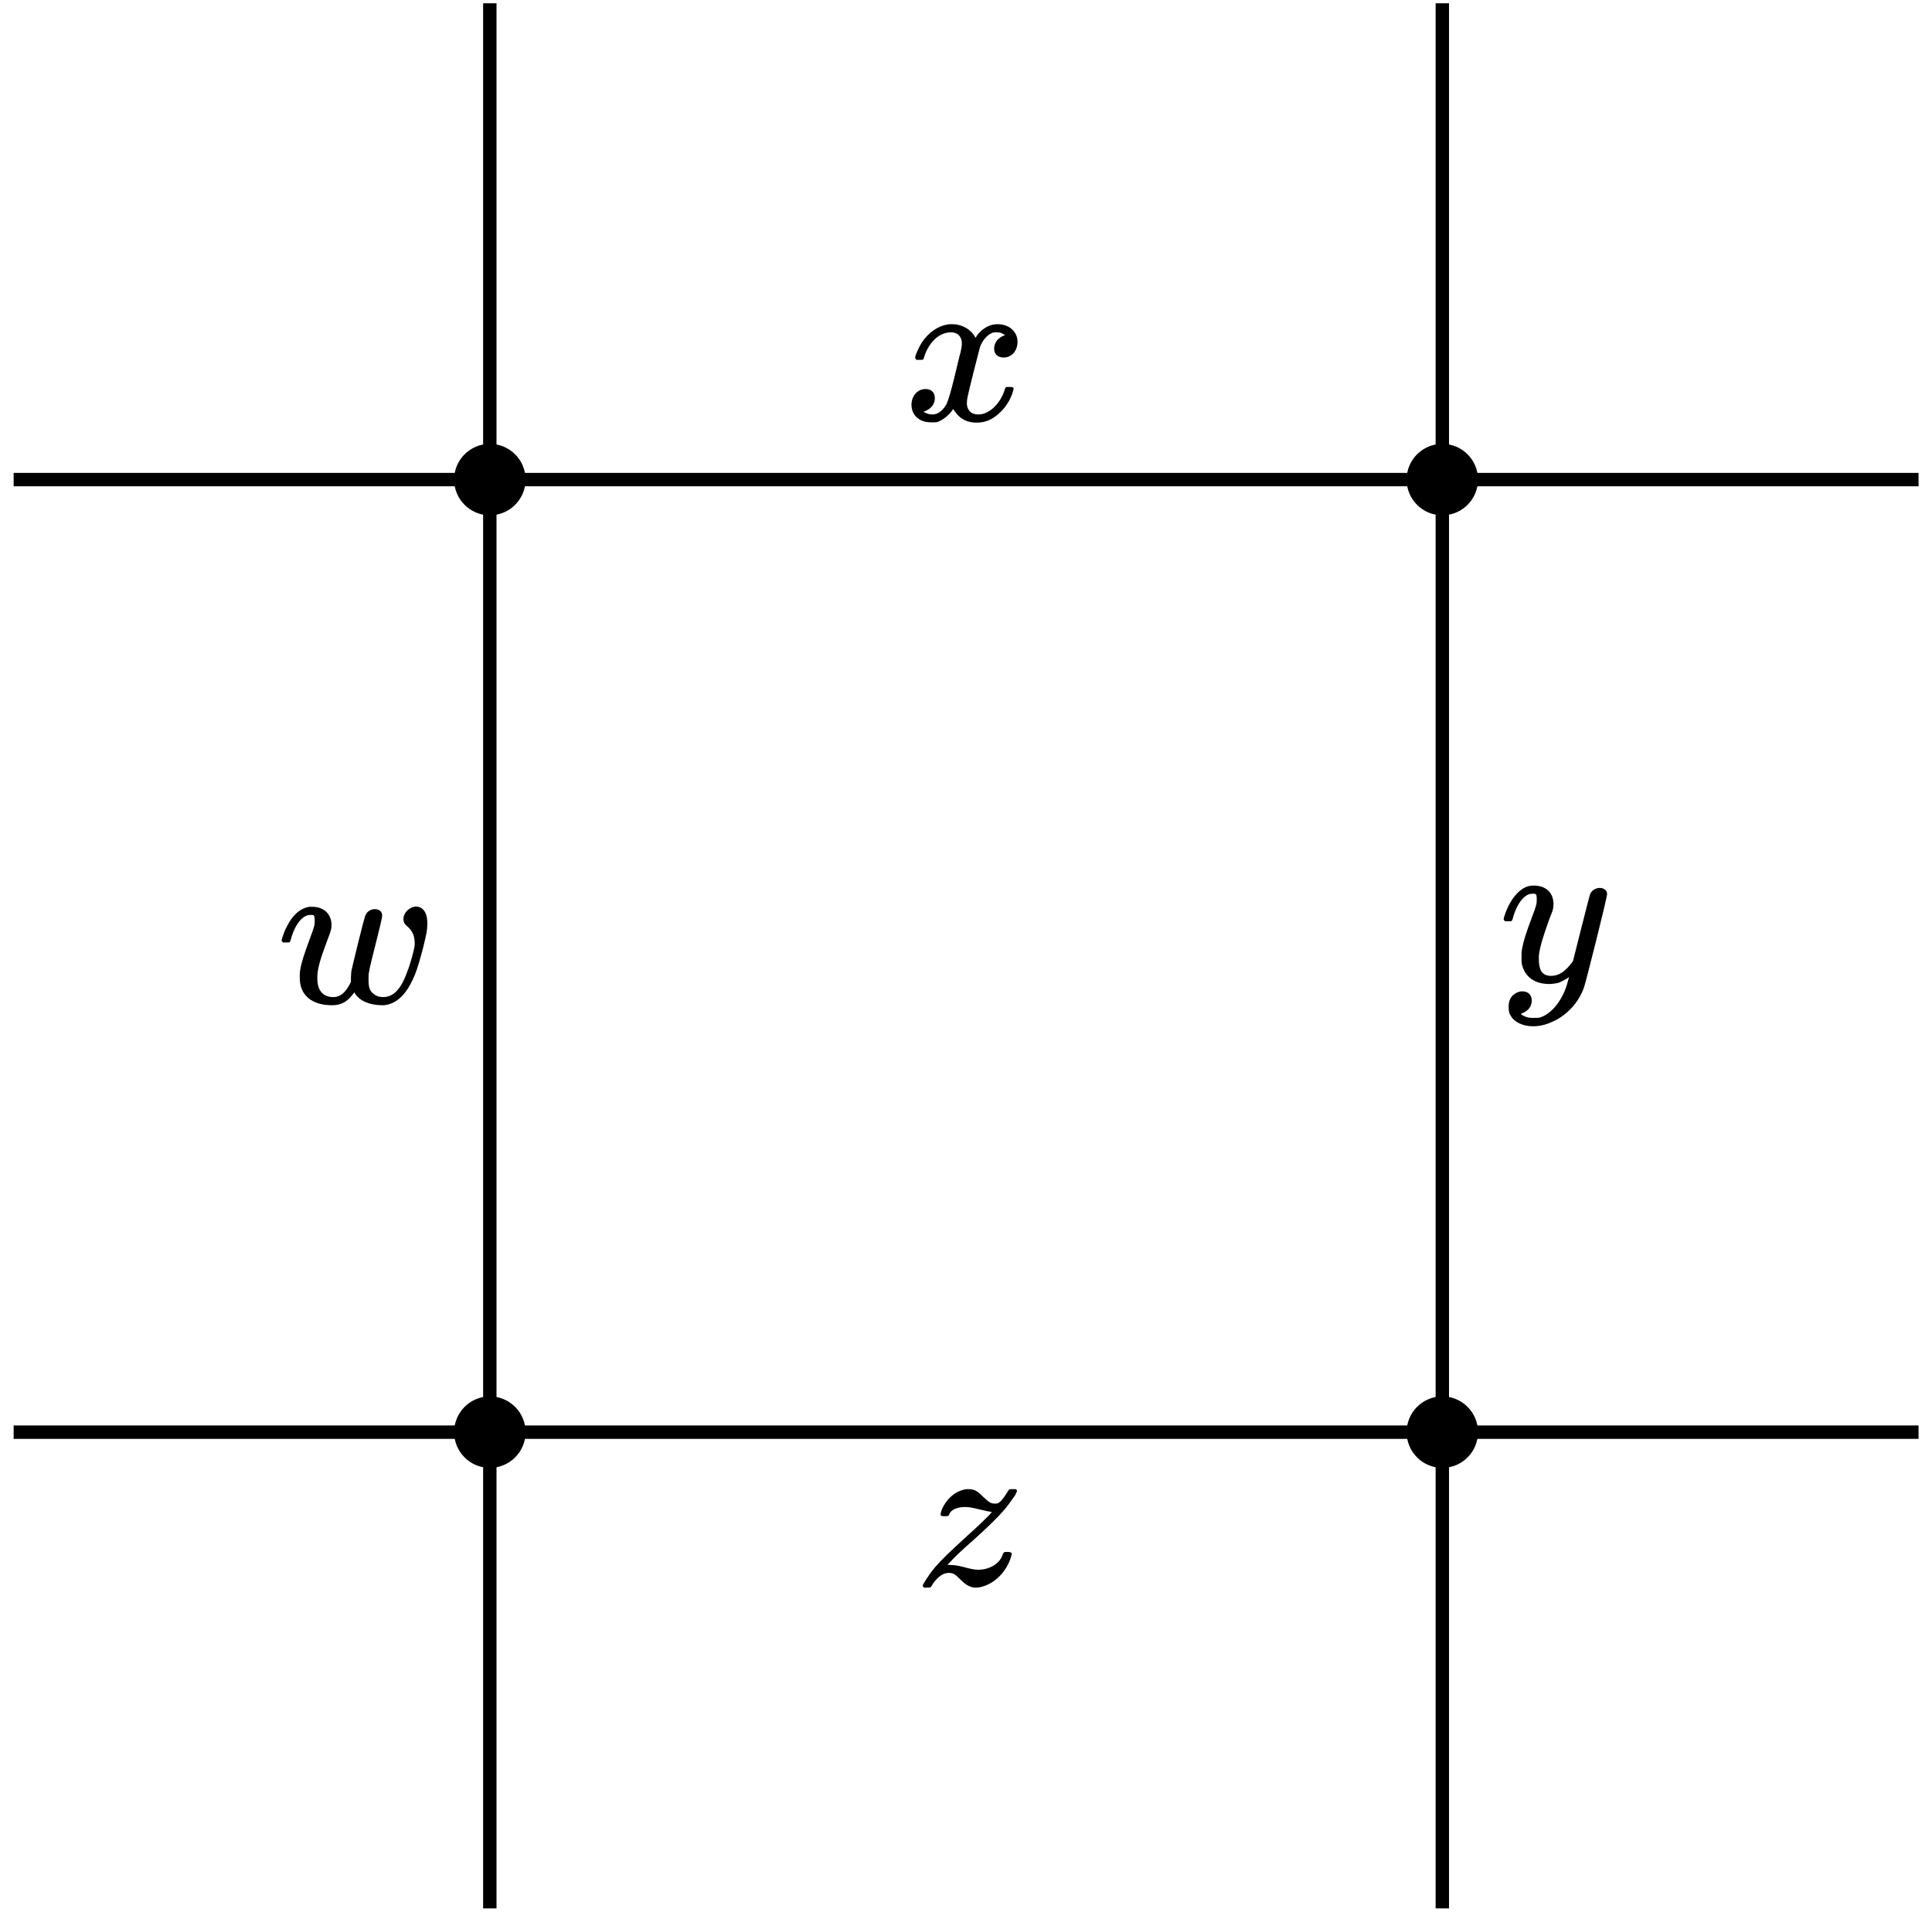
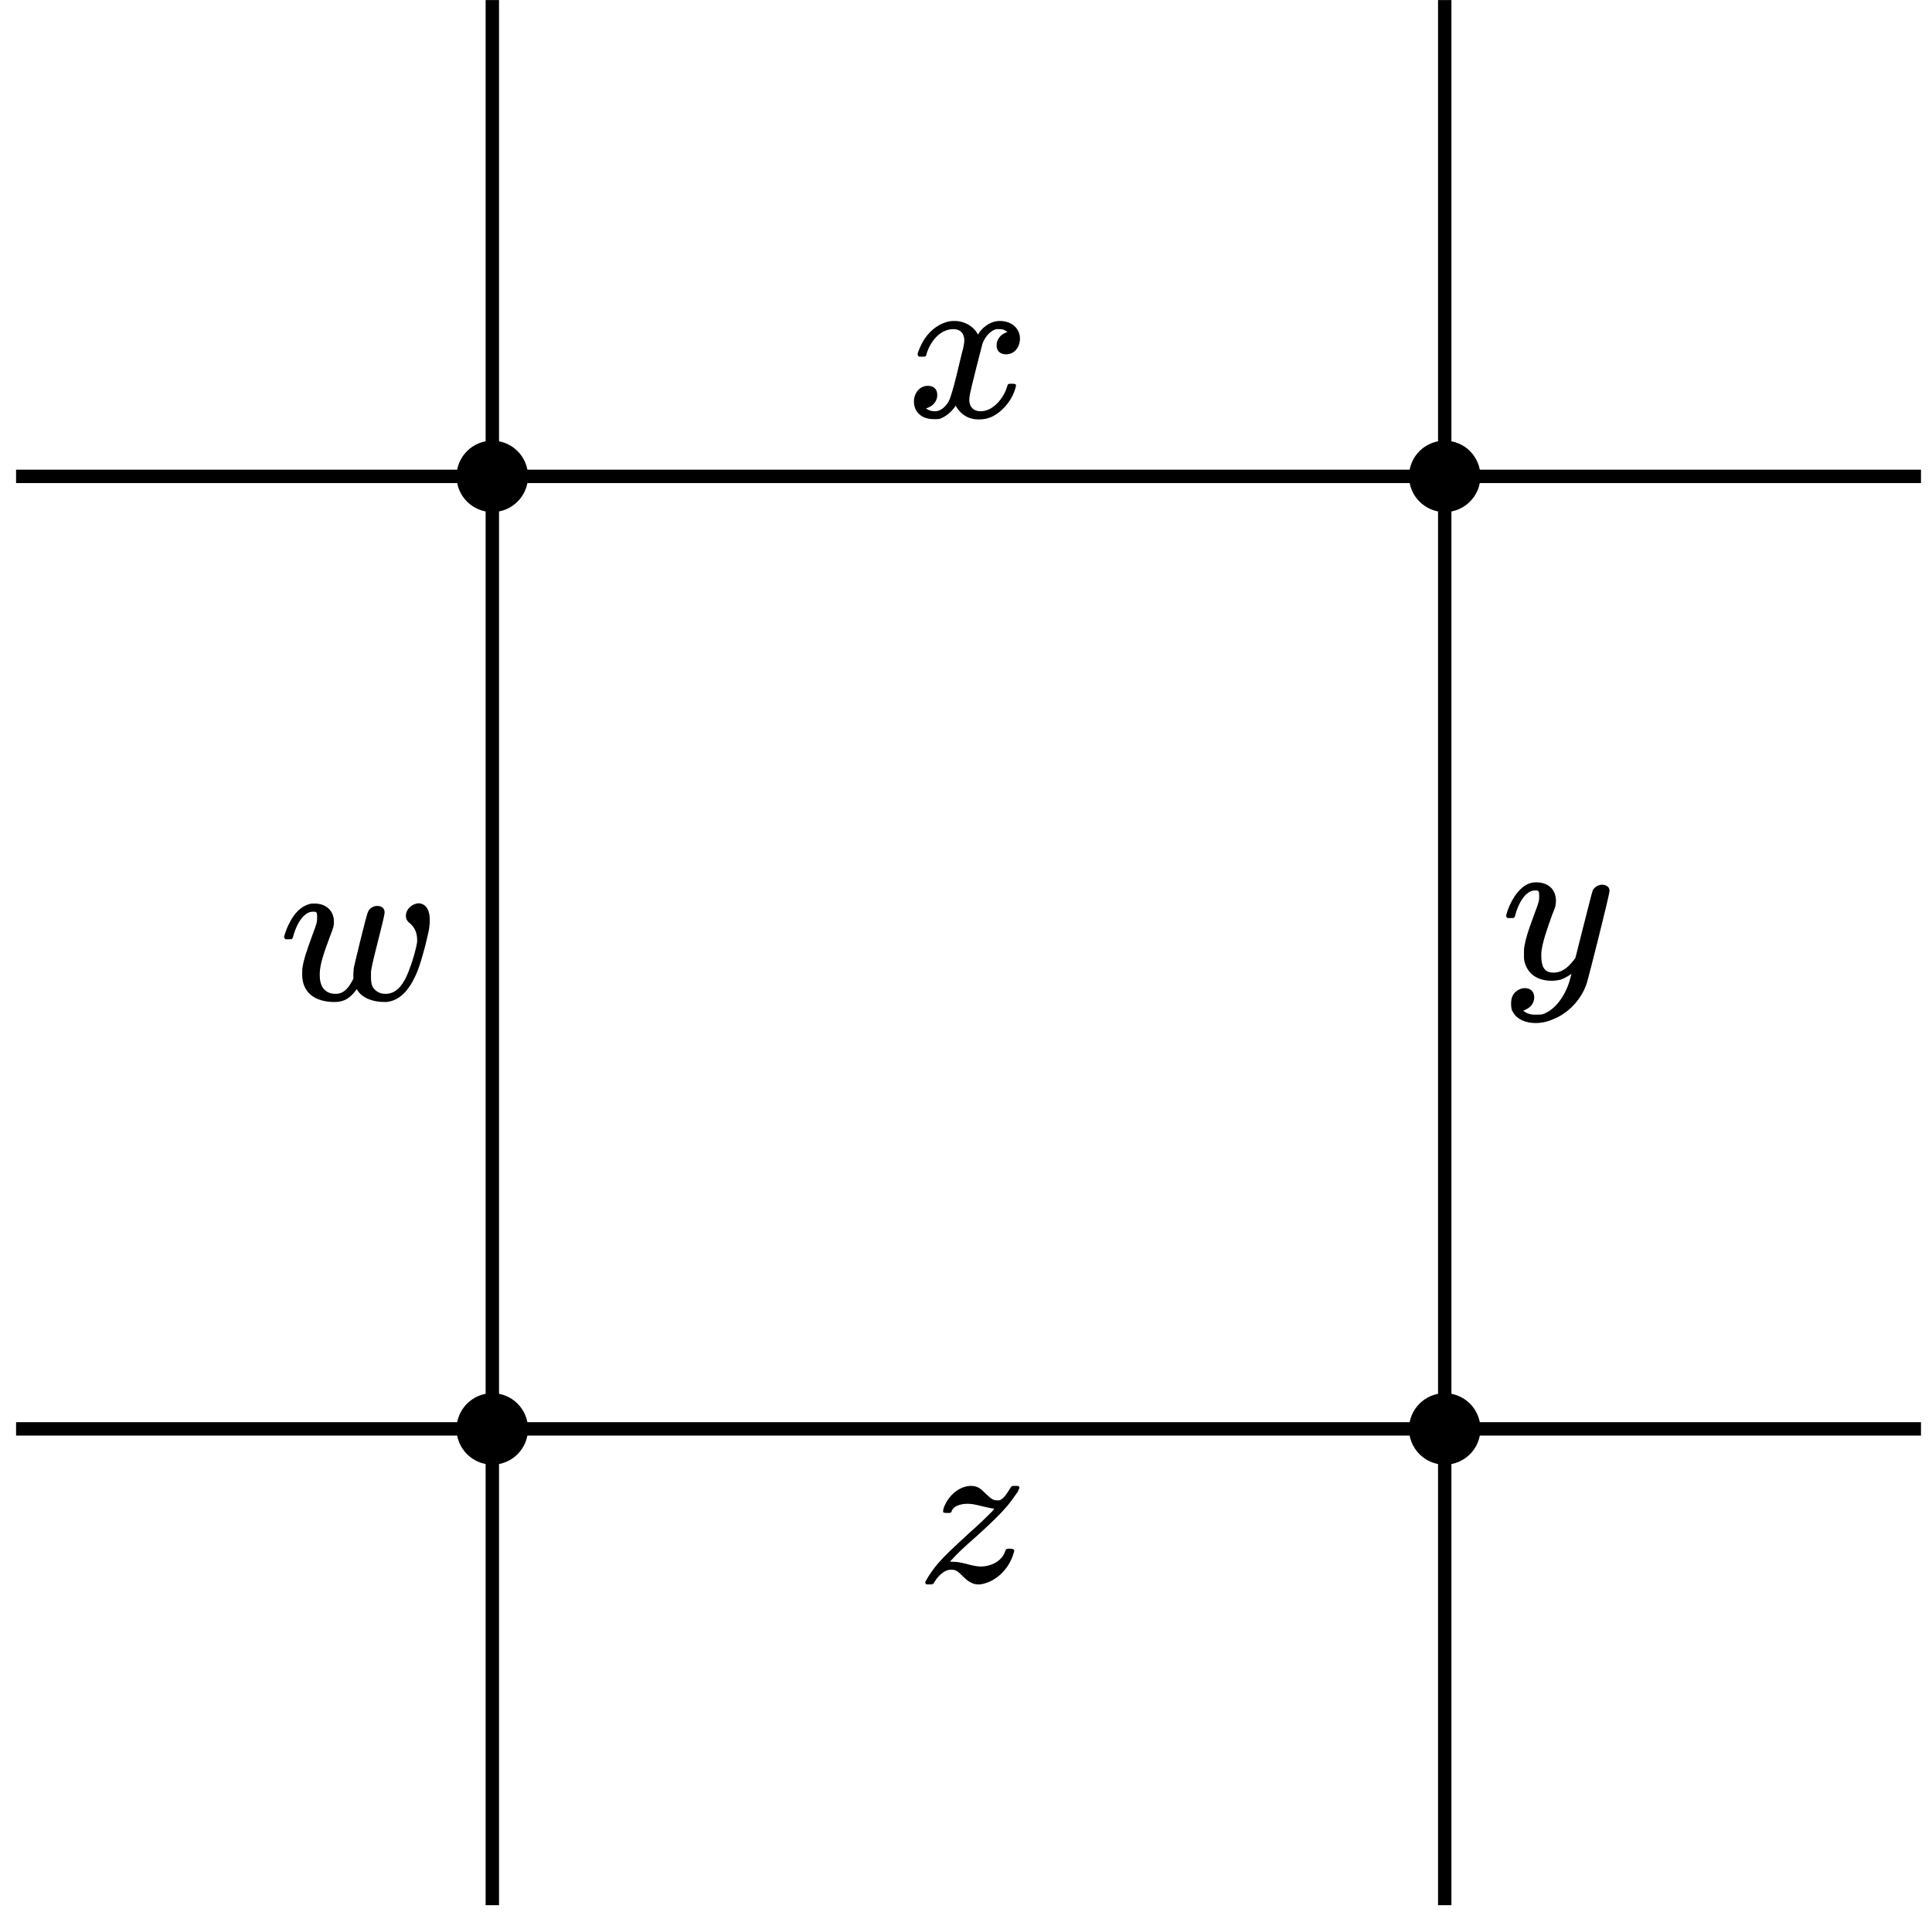
<svg xmlns="http://www.w3.org/2000/svg" xmlns:xlink="http://www.w3.org/1999/xlink" width="115pt" height="114pt" viewBox="0 0 115 114" version="1.1">
  <defs>
    <g>
      <symbol overflow="visible" id="glyph0-0">
        <path style="stroke:none;" d="M 0.641 0 L 2.594 0 L 2.594 -6.906 L 0.641 -6.906 Z M 1.297 -0.641 L 1.297 -6.25 L 1.938 -6.25 L 1.938 -0.641 Z M 1.297 -0.641 " />
      </symbol>
      <symbol overflow="visible" id="glyph0-1">
        <path style="stroke:none;" d="M 0.75 -3.594 L 0.938 -3.594 C 1.172 -3.594 1.172 -3.609 1.203 -3.75 C 1.406 -4.438 1.969 -5.234 2.812 -5.234 C 3.219 -5.234 3.453 -4.969 3.453 -4.562 C 3.453 -4.422 3.422 -4.266 3.375 -4.047 C 3.25 -3.656 2.781 -1.391 2.516 -0.922 C 2.297 -0.547 2 -0.344 1.703 -0.344 C 1.625 -0.344 1.469 -0.359 1.375 -0.406 C 1.312 -0.422 1.172 -0.5 1.172 -0.516 C 1.172 -0.516 1.203 -0.531 1.219 -0.531 C 1.25 -0.547 1.328 -0.562 1.391 -0.609 C 1.625 -0.719 1.844 -0.969 1.844 -1.312 C 1.844 -1.672 1.625 -1.859 1.281 -1.859 C 0.781 -1.859 0.453 -1.406 0.453 -0.922 C 0.453 -0.734 0.5 -0.562 0.578 -0.406 C 0.766 -0.094 1.094 0.125 1.641 0.125 C 1.844 0.125 1.859 0.125 1.984 0.109 C 2.359 -0.031 2.688 -0.297 2.938 -0.672 C 3.203 -0.219 3.625 0.141 4.312 0.141 C 4.875 0.141 5.234 -0.047 5.594 -0.344 C 6 -0.688 6.344 -1.172 6.5 -1.734 C 6.516 -1.797 6.531 -1.844 6.531 -1.875 C 6.531 -1.969 6.469 -1.984 6.281 -1.984 C 6.062 -1.984 6.047 -1.984 6 -1.812 C 5.812 -1.156 5.188 -0.344 4.422 -0.344 C 4.016 -0.344 3.75 -0.594 3.75 -1.016 C 3.75 -1.125 3.766 -1.266 3.797 -1.406 C 3.828 -1.609 4.484 -4.203 4.531 -4.359 C 4.672 -4.75 4.969 -5.094 5.266 -5.203 C 5.344 -5.234 5.359 -5.234 5.5 -5.234 C 5.672 -5.234 5.781 -5.219 5.875 -5.156 C 5.953 -5.109 6.016 -5.078 6.016 -5.062 C 5.688 -4.953 5.375 -4.703 5.375 -4.25 C 5.375 -3.938 5.594 -3.734 5.938 -3.734 C 6.438 -3.734 6.766 -4.156 6.766 -4.672 C 6.766 -5.25 6.297 -5.719 5.562 -5.719 C 5.172 -5.719 4.781 -5.531 4.469 -5.188 C 4.359 -5.078 4.328 -5 4.266 -4.906 C 4.047 -5.359 3.5 -5.719 2.875 -5.719 C 2.781 -5.719 2.688 -5.719 2.609 -5.703 C 2.016 -5.609 1.469 -5.219 1.078 -4.641 C 0.906 -4.375 0.703 -3.922 0.672 -3.75 C 0.672 -3.672 0.719 -3.641 0.75 -3.594 Z M 0.75 -3.594 " />
      </symbol>
      <symbol overflow="visible" id="glyph0-2">
        <path style="stroke:none;" d="M 5.984 -5.578 C 5.766 -5.578 5.531 -5.453 5.422 -5.234 C 5.391 -5.156 5.297 -4.812 4.891 -3.203 C 4.625 -2.125 4.391 -1.25 4.391 -1.219 C 4.094 -0.828 3.719 -0.344 3.078 -0.344 C 2.5 -0.344 2.359 -0.766 2.359 -1.359 C 2.359 -1.469 2.359 -1.547 2.375 -1.656 C 2.453 -2.156 2.594 -2.641 3 -3.766 C 3.109 -4.031 3.203 -4.281 3.203 -4.328 C 3.219 -4.375 3.219 -4.484 3.234 -4.594 C 3.234 -5.312 2.766 -5.719 2.047 -5.719 C 1.672 -5.719 1.391 -5.562 1.125 -5.312 C 0.797 -5 0.484 -4.469 0.312 -3.906 C 0.281 -3.812 0.266 -3.75 0.266 -3.719 C 0.266 -3.672 0.328 -3.625 0.344 -3.594 L 0.531 -3.594 C 0.781 -3.594 0.734 -3.594 0.797 -3.719 C 0.938 -4.266 1.156 -4.688 1.422 -4.969 C 1.625 -5.156 1.781 -5.234 2 -5.234 L 2.062 -5.234 C 2.219 -5.234 2.234 -5.141 2.234 -4.906 C 2.234 -4.641 2.234 -4.578 1.953 -3.844 C 1.578 -2.844 1.438 -2.391 1.359 -1.938 C 1.328 -1.781 1.328 -1.719 1.328 -1.469 C 1.328 -1.234 1.328 -1.156 1.344 -1.062 C 1.516 -0.281 2.109 0.141 2.984 0.141 C 3.156 0.141 3.344 0.109 3.5 0.078 C 3.891 -0.062 4.156 -0.281 4.156 -0.266 C 4.156 -0.266 4.047 0.109 4.016 0.234 C 3.703 1.203 3.062 1.953 2.406 2.141 C 2.297 2.156 2.234 2.156 2.078 2.156 L 1.969 2.156 C 1.812 2.156 1.703 2.141 1.547 2.078 C 1.453 2.047 1.297 1.938 1.281 1.922 C 1.281 1.922 1.297 1.906 1.328 1.906 C 1.344 1.891 1.422 1.859 1.484 1.828 C 1.734 1.703 1.938 1.469 1.938 1.125 C 1.938 0.766 1.703 0.578 1.375 0.578 C 1.172 0.578 0.969 0.672 0.797 0.828 C 0.625 1.016 0.562 1.219 0.562 1.516 C 0.562 1.75 0.594 1.906 0.688 2.031 C 0.906 2.422 1.422 2.656 2.016 2.656 C 2.5 2.656 2.875 2.531 3.328 2.312 C 4.125 1.906 4.781 1.156 5.062 0.297 C 5.156 0.031 6.422 -4.969 6.422 -5.219 C 6.422 -5.453 6.203 -5.578 5.984 -5.578 Z M 5.984 -5.578 " />
      </symbol>
      <symbol overflow="visible" id="glyph0-3">
        <path style="stroke:none;" d="M 0.531 0.141 L 0.703 0.141 C 0.891 0.141 0.922 0.141 0.984 0.031 C 1.172 -0.297 1.547 -0.734 2 -0.734 C 2.078 -0.734 2.234 -0.719 2.297 -0.672 C 2.391 -0.625 2.469 -0.562 2.688 -0.344 C 2.953 -0.094 3.031 -0.031 3.203 0.047 C 3.328 0.109 3.453 0.141 3.594 0.141 C 3.672 0.141 3.75 0.141 3.828 0.125 C 4.766 -0.062 5.484 -0.875 5.719 -1.734 C 5.734 -1.781 5.75 -1.828 5.75 -1.859 C 5.75 -1.953 5.656 -1.984 5.484 -1.984 C 5.281 -1.984 5.266 -1.969 5.203 -1.812 C 5.047 -1.312 4.453 -0.922 3.75 -0.922 C 3.547 -0.922 3.297 -0.969 2.844 -1.094 C 2.5 -1.172 2.344 -1.203 2.109 -1.203 L 1.922 -1.219 L 2.078 -1.375 C 2.344 -1.672 2.766 -2.078 3.484 -2.703 C 4.453 -3.578 4.906 -4.031 5.328 -4.516 C 5.547 -4.781 5.812 -5.156 5.953 -5.359 C 6.016 -5.5 6.062 -5.578 6.062 -5.625 C 6.062 -5.656 6.016 -5.703 5.984 -5.719 L 5.812 -5.719 C 5.562 -5.719 5.609 -5.719 5.5 -5.562 C 5.266 -5.172 5.094 -4.969 4.938 -4.891 C 4.875 -4.859 4.844 -4.859 4.75 -4.859 C 4.516 -4.859 4.406 -4.922 4.062 -5.25 C 3.797 -5.516 3.594 -5.719 3.188 -5.719 C 3.109 -5.719 3.047 -5.719 2.969 -5.703 C 2.344 -5.594 1.781 -5.062 1.547 -4.391 C 1.531 -4.312 1.516 -4.25 1.516 -4.203 C 1.516 -4.125 1.578 -4.109 1.781 -4.109 C 2 -4.109 1.984 -4.125 2.031 -4.219 C 2.109 -4.484 2.484 -4.656 2.984 -4.656 C 3.188 -4.656 3.391 -4.625 3.812 -4.516 C 4.203 -4.422 4.422 -4.375 4.5 -4.375 C 4.578 -4.375 4.578 -4.359 4.406 -4.172 C 4.125 -3.891 3.75 -3.516 3.062 -2.906 C 2.078 -2 1.625 -1.578 1.203 -1.094 C 0.953 -0.797 0.688 -0.422 0.531 -0.141 C 0.484 -0.062 0.453 -0.016 0.453 0.031 C 0.453 0.078 0.5 0.109 0.531 0.141 Z M 0.531 0.141 " />
      </symbol>
      <symbol overflow="visible" id="glyph0-4">
        <path style="stroke:none;" d="M 5.812 -5.578 C 5.594 -5.578 5.359 -5.453 5.266 -5.234 C 5.156 -5.031 4.438 -2 4.438 -1.984 C 4.406 -1.875 4.406 -1.75 4.391 -1.547 L 4.391 -1.25 L 4.328 -1.125 C 4.047 -0.594 3.75 -0.344 3.344 -0.344 C 2.703 -0.344 2.391 -0.766 2.391 -1.438 L 2.391 -1.609 C 2.422 -2.109 2.562 -2.594 3 -3.766 C 3.219 -4.312 3.234 -4.422 3.234 -4.641 C 3.234 -5.25 2.812 -5.719 2.078 -5.719 C 1.969 -5.719 1.859 -5.719 1.781 -5.688 C 1.281 -5.562 0.875 -5.156 0.562 -4.516 C 0.438 -4.281 0.391 -4.125 0.312 -3.906 C 0.281 -3.812 0.266 -3.75 0.266 -3.719 C 0.266 -3.672 0.328 -3.625 0.344 -3.594 L 0.531 -3.594 C 0.781 -3.594 0.734 -3.594 0.797 -3.719 C 0.938 -4.266 1.156 -4.688 1.422 -4.969 C 1.625 -5.156 1.781 -5.234 2 -5.234 L 2.062 -5.234 C 2.219 -5.234 2.234 -5.141 2.234 -4.906 C 2.234 -4.641 2.234 -4.578 1.953 -3.844 C 1.594 -2.859 1.438 -2.391 1.375 -1.969 C 1.344 -1.859 1.344 -1.672 1.344 -1.5 C 1.344 -0.375 2.156 0.141 3.266 0.141 C 3.953 0.141 4.281 -0.203 4.594 -0.625 C 4.844 -0.141 5.484 0.141 6.25 0.141 C 6.328 0.141 6.406 0.141 6.484 0.125 C 7.344 -0.031 7.859 -0.844 8.203 -1.688 C 8.359 -2.078 8.516 -2.625 8.688 -3.281 C 8.859 -4.016 8.938 -4.25 8.938 -4.766 C 8.938 -5.281 8.75 -5.641 8.391 -5.719 C 8.359 -5.719 8.328 -5.734 8.297 -5.734 C 7.922 -5.734 7.516 -5.406 7.516 -4.984 C 7.516 -4.828 7.578 -4.688 7.719 -4.578 C 8.031 -4.312 8.188 -4.016 8.188 -3.531 C 8.188 -3.469 8.188 -3.406 8.172 -3.344 C 8.141 -3.109 7.922 -2.297 7.766 -1.922 C 7.406 -0.859 6.938 -0.344 6.312 -0.344 C 6.094 -0.344 5.938 -0.391 5.781 -0.5 C 5.516 -0.688 5.438 -0.891 5.438 -1.391 C 5.438 -1.625 5.438 -1.703 5.469 -1.844 C 5.531 -2.328 6.25 -4.891 6.25 -5.203 C 6.25 -5.453 6.047 -5.578 5.812 -5.578 Z M 5.812 -5.578 " />
      </symbol>
    </g>
  </defs>
  <g id="surface1">
-     <path style=" stroke:none;fill-rule:nonzero;fill:rgb(0%,0%,0%);fill-opacity:1;" d="M 31.285 28.543 C 31.285 27.367 30.332 26.418 29.156 26.418 C 27.984 26.418 27.031 27.367 27.031 28.543 C 27.031 29.719 27.984 30.668 29.156 30.668 C 30.332 30.668 31.285 29.719 31.285 28.543 Z M 31.285 28.543 " />
-     <path style=" stroke:none;fill-rule:nonzero;fill:rgb(0%,0%,0%);fill-opacity:1;" d="M 87.977 28.543 C 87.977 27.367 87.027 26.418 85.852 26.418 C 84.676 26.418 83.727 27.367 83.727 28.543 C 83.727 29.719 84.676 30.668 85.852 30.668 C 87.027 30.668 87.977 29.719 87.977 28.543 Z M 87.977 28.543 " />
-     <path style=" stroke:none;fill-rule:nonzero;fill:rgb(0%,0%,0%);fill-opacity:1;" d="M 87.977 85.238 C 87.977 84.062 87.027 83.109 85.852 83.109 C 84.676 83.109 83.727 84.062 83.727 85.238 C 83.727 86.41 84.676 87.363 85.852 87.363 C 87.027 87.363 87.977 86.41 87.977 85.238 Z M 87.977 85.238 " />
-     <path style=" stroke:none;fill-rule:nonzero;fill:rgb(0%,0%,0%);fill-opacity:1;" d="M 31.285 85.238 C 31.285 84.062 30.332 83.109 29.156 83.109 C 27.984 83.109 27.031 84.062 27.031 85.238 C 27.031 86.41 27.984 87.363 29.156 87.363 C 30.332 87.363 31.285 86.41 31.285 85.238 Z M 31.285 85.238 " />
-     <path style="fill:none;stroke-width:0.797;stroke-linecap:butt;stroke-linejoin:miter;stroke:rgb(0%,0%,0%);stroke-opacity:1;stroke-miterlimit:10;" d="M -28.349 28.347 L 28.347 28.347 " transform="matrix(1,0,0,-1,57.505,56.89)" />
+     <path style=" stroke:none;fill-rule:nonzero;fill:rgb(0%,0%,0%);fill-opacity:1;" d="M 31.43 28.352 C 31.43 27.176 30.477 26.227 29.305 26.227 C 28.129 26.227 27.176 27.176 27.176 28.352 C 27.176 29.523 28.129 30.477 29.305 30.477 C 30.477 30.477 31.43 29.523 31.43 28.352 Z M 31.43 28.352 " />
+     <path style=" stroke:none;fill-rule:nonzero;fill:rgb(0%,0%,0%);fill-opacity:1;" d="M 88.121 28.352 C 88.121 27.176 87.172 26.227 85.996 26.227 C 84.824 26.227 83.871 27.176 83.871 28.352 C 83.871 29.523 84.824 30.477 85.996 30.477 C 87.172 30.477 88.121 29.523 88.121 28.352 Z M 88.121 28.352 " />
+     <path style=" stroke:none;fill-rule:nonzero;fill:rgb(0%,0%,0%);fill-opacity:1;" d="M 88.121 85.043 C 88.121 83.871 87.172 82.918 85.996 82.918 C 84.824 82.918 83.871 83.871 83.871 85.043 C 83.871 86.219 84.824 87.172 85.996 87.172 C 87.172 87.172 88.121 86.219 88.121 85.043 Z M 88.121 85.043 " />
+     <path style=" stroke:none;fill-rule:nonzero;fill:rgb(0%,0%,0%);fill-opacity:1;" d="M 31.43 85.043 C 31.43 83.871 30.477 82.918 29.305 82.918 C 28.129 82.918 27.176 83.871 27.176 85.043 C 27.176 86.219 28.129 87.172 29.305 87.172 C 30.477 87.172 31.43 86.219 31.43 85.043 Z M 31.43 85.043 " />
+     <path style="fill:none;stroke-width:0.797;stroke-linecap:butt;stroke-linejoin:miter;stroke:rgb(0%,0%,0%);stroke-opacity:1;stroke-miterlimit:10;" d="M -28.345 28.346 L 28.346 28.346 " transform="matrix(1,0,0,-1,57.65,56.698)" />
    <g style="fill:rgb(0%,0%,0%);fill-opacity:1;">
-       <use xlink:href="#glyph0-1" x="53.801" y="25.013" />
+       <use xlink:href="#glyph0-1" x="53.946" y="24.822" />
    </g>
-     <path style="fill:none;stroke-width:0.797;stroke-linecap:butt;stroke-linejoin:miter;stroke:rgb(0%,0%,0%);stroke-opacity:1;stroke-miterlimit:10;" d="M 28.347 28.347 L 28.347 -28.348 " transform="matrix(1,0,0,-1,57.505,56.89)" />
+     <path style="fill:none;stroke-width:0.797;stroke-linecap:butt;stroke-linejoin:miter;stroke:rgb(0%,0%,0%);stroke-opacity:1;stroke-miterlimit:10;" d="M 28.346 28.346 L 28.346 -28.345 " transform="matrix(1,0,0,-1,57.65,56.698)" />
    <g style="fill:rgb(0%,0%,0%);fill-opacity:1;">
-       <use xlink:href="#glyph0-2" x="89.238" y="58.424" />
+       <use xlink:href="#glyph0-2" x="89.384" y="58.232" />
    </g>
-     <path style="fill:none;stroke-width:0.797;stroke-linecap:butt;stroke-linejoin:miter;stroke:rgb(0%,0%,0%);stroke-opacity:1;stroke-miterlimit:10;" d="M 28.347 -28.348 L -28.349 -28.348 " transform="matrix(1,0,0,-1,57.505,56.89)" />
+     <path style="fill:none;stroke-width:0.797;stroke-linecap:butt;stroke-linejoin:miter;stroke:rgb(0%,0%,0%);stroke-opacity:1;stroke-miterlimit:10;" d="M 28.346 -28.345 L -28.345 -28.345 " transform="matrix(1,0,0,-1,57.65,56.698)" />
    <g style="fill:rgb(0%,0%,0%);fill-opacity:1;">
-       <use xlink:href="#glyph0-3" x="54.474" y="94.348" />
+       <use xlink:href="#glyph0-3" x="54.62" y="94.156" />
    </g>
-     <path style="fill:none;stroke-width:0.797;stroke-linecap:butt;stroke-linejoin:miter;stroke:rgb(0%,0%,0%);stroke-opacity:1;stroke-miterlimit:10;" d="M -28.349 -28.348 L -28.349 28.347 " transform="matrix(1,0,0,-1,57.505,56.89)" />
+     <path style="fill:none;stroke-width:0.797;stroke-linecap:butt;stroke-linejoin:miter;stroke:rgb(0%,0%,0%);stroke-opacity:1;stroke-miterlimit:10;" d="M -28.345 -28.345 L -28.345 28.346 " transform="matrix(1,0,0,-1,57.65,56.698)" />
    <g style="fill:rgb(0%,0%,0%);fill-opacity:1;">
-       <use xlink:href="#glyph0-4" x="16.498" y="59.687" />
+       <use xlink:href="#glyph0-4" x="16.643" y="59.495" />
    </g>
-     <path style="fill:none;stroke-width:0.797;stroke-linecap:butt;stroke-linejoin:miter;stroke:rgb(0%,0%,0%);stroke-opacity:1;stroke-miterlimit:10;" d="M -28.349 28.347 L -56.693 28.347 " transform="matrix(1,0,0,-1,57.505,56.89)" />
-     <path style="fill:none;stroke-width:0.797;stroke-linecap:butt;stroke-linejoin:miter;stroke:rgb(0%,0%,0%);stroke-opacity:1;stroke-miterlimit:10;" d="M -28.349 28.347 L -28.349 56.695 " transform="matrix(1,0,0,-1,57.505,56.89)" />
-     <path style="fill:none;stroke-width:0.797;stroke-linecap:butt;stroke-linejoin:miter;stroke:rgb(0%,0%,0%);stroke-opacity:1;stroke-miterlimit:10;" d="M 28.347 28.347 L 56.694 28.347 " transform="matrix(1,0,0,-1,57.505,56.89)" />
-     <path style="fill:none;stroke-width:0.797;stroke-linecap:butt;stroke-linejoin:miter;stroke:rgb(0%,0%,0%);stroke-opacity:1;stroke-miterlimit:10;" d="M 28.347 28.347 L 28.347 56.695 " transform="matrix(1,0,0,-1,57.505,56.89)" />
-     <path style="fill:none;stroke-width:0.797;stroke-linecap:butt;stroke-linejoin:miter;stroke:rgb(0%,0%,0%);stroke-opacity:1;stroke-miterlimit:10;" d="M 28.347 -28.348 L 56.694 -28.348 " transform="matrix(1,0,0,-1,57.505,56.89)" />
-     <path style="fill:none;stroke-width:0.797;stroke-linecap:butt;stroke-linejoin:miter;stroke:rgb(0%,0%,0%);stroke-opacity:1;stroke-miterlimit:10;" d="M 28.347 -28.348 L 28.347 -56.692 " transform="matrix(1,0,0,-1,57.505,56.89)" />
-     <path style="fill:none;stroke-width:0.797;stroke-linecap:butt;stroke-linejoin:miter;stroke:rgb(0%,0%,0%);stroke-opacity:1;stroke-miterlimit:10;" d="M -28.349 -28.348 L -56.693 -28.348 " transform="matrix(1,0,0,-1,57.505,56.89)" />
-     <path style="fill:none;stroke-width:0.797;stroke-linecap:butt;stroke-linejoin:miter;stroke:rgb(0%,0%,0%);stroke-opacity:1;stroke-miterlimit:10;" d="M -28.349 -28.348 L -28.349 -56.692 " transform="matrix(1,0,0,-1,57.505,56.89)" />
+     <path style="fill:none;stroke-width:0.797;stroke-linecap:butt;stroke-linejoin:miter;stroke:rgb(0%,0%,0%);stroke-opacity:1;stroke-miterlimit:10;" d="M -28.345 28.346 L -56.693 28.346 " transform="matrix(1,0,0,-1,57.65,56.698)" />
+     <path style="fill:none;stroke-width:0.797;stroke-linecap:butt;stroke-linejoin:miter;stroke:rgb(0%,0%,0%);stroke-opacity:1;stroke-miterlimit:10;" d="M -28.345 28.346 L -28.345 56.694 " transform="matrix(1,0,0,-1,57.65,56.698)" />
+     <path style="fill:none;stroke-width:0.797;stroke-linecap:butt;stroke-linejoin:miter;stroke:rgb(0%,0%,0%);stroke-opacity:1;stroke-miterlimit:10;" d="M 28.346 28.346 L 56.694 28.346 " transform="matrix(1,0,0,-1,57.65,56.698)" />
+     <path style="fill:none;stroke-width:0.797;stroke-linecap:butt;stroke-linejoin:miter;stroke:rgb(0%,0%,0%);stroke-opacity:1;stroke-miterlimit:10;" d="M 28.346 28.346 L 28.346 56.694 " transform="matrix(1,0,0,-1,57.65,56.698)" />
+     <path style="fill:none;stroke-width:0.797;stroke-linecap:butt;stroke-linejoin:miter;stroke:rgb(0%,0%,0%);stroke-opacity:1;stroke-miterlimit:10;" d="M 28.346 -28.345 L 56.694 -28.345 " transform="matrix(1,0,0,-1,57.65,56.698)" />
+     <path style="fill:none;stroke-width:0.797;stroke-linecap:butt;stroke-linejoin:miter;stroke:rgb(0%,0%,0%);stroke-opacity:1;stroke-miterlimit:10;" d="M 28.346 -28.345 L 28.346 -56.693 " transform="matrix(1,0,0,-1,57.65,56.698)" />
+     <path style="fill:none;stroke-width:0.797;stroke-linecap:butt;stroke-linejoin:miter;stroke:rgb(0%,0%,0%);stroke-opacity:1;stroke-miterlimit:10;" d="M -28.345 -28.345 L -56.693 -28.345 " transform="matrix(1,0,0,-1,57.65,56.698)" />
+     <path style="fill:none;stroke-width:0.797;stroke-linecap:butt;stroke-linejoin:miter;stroke:rgb(0%,0%,0%);stroke-opacity:1;stroke-miterlimit:10;" d="M -28.345 -28.345 L -28.345 -56.693 " transform="matrix(1,0,0,-1,57.65,56.698)" />
  </g>
</svg>
